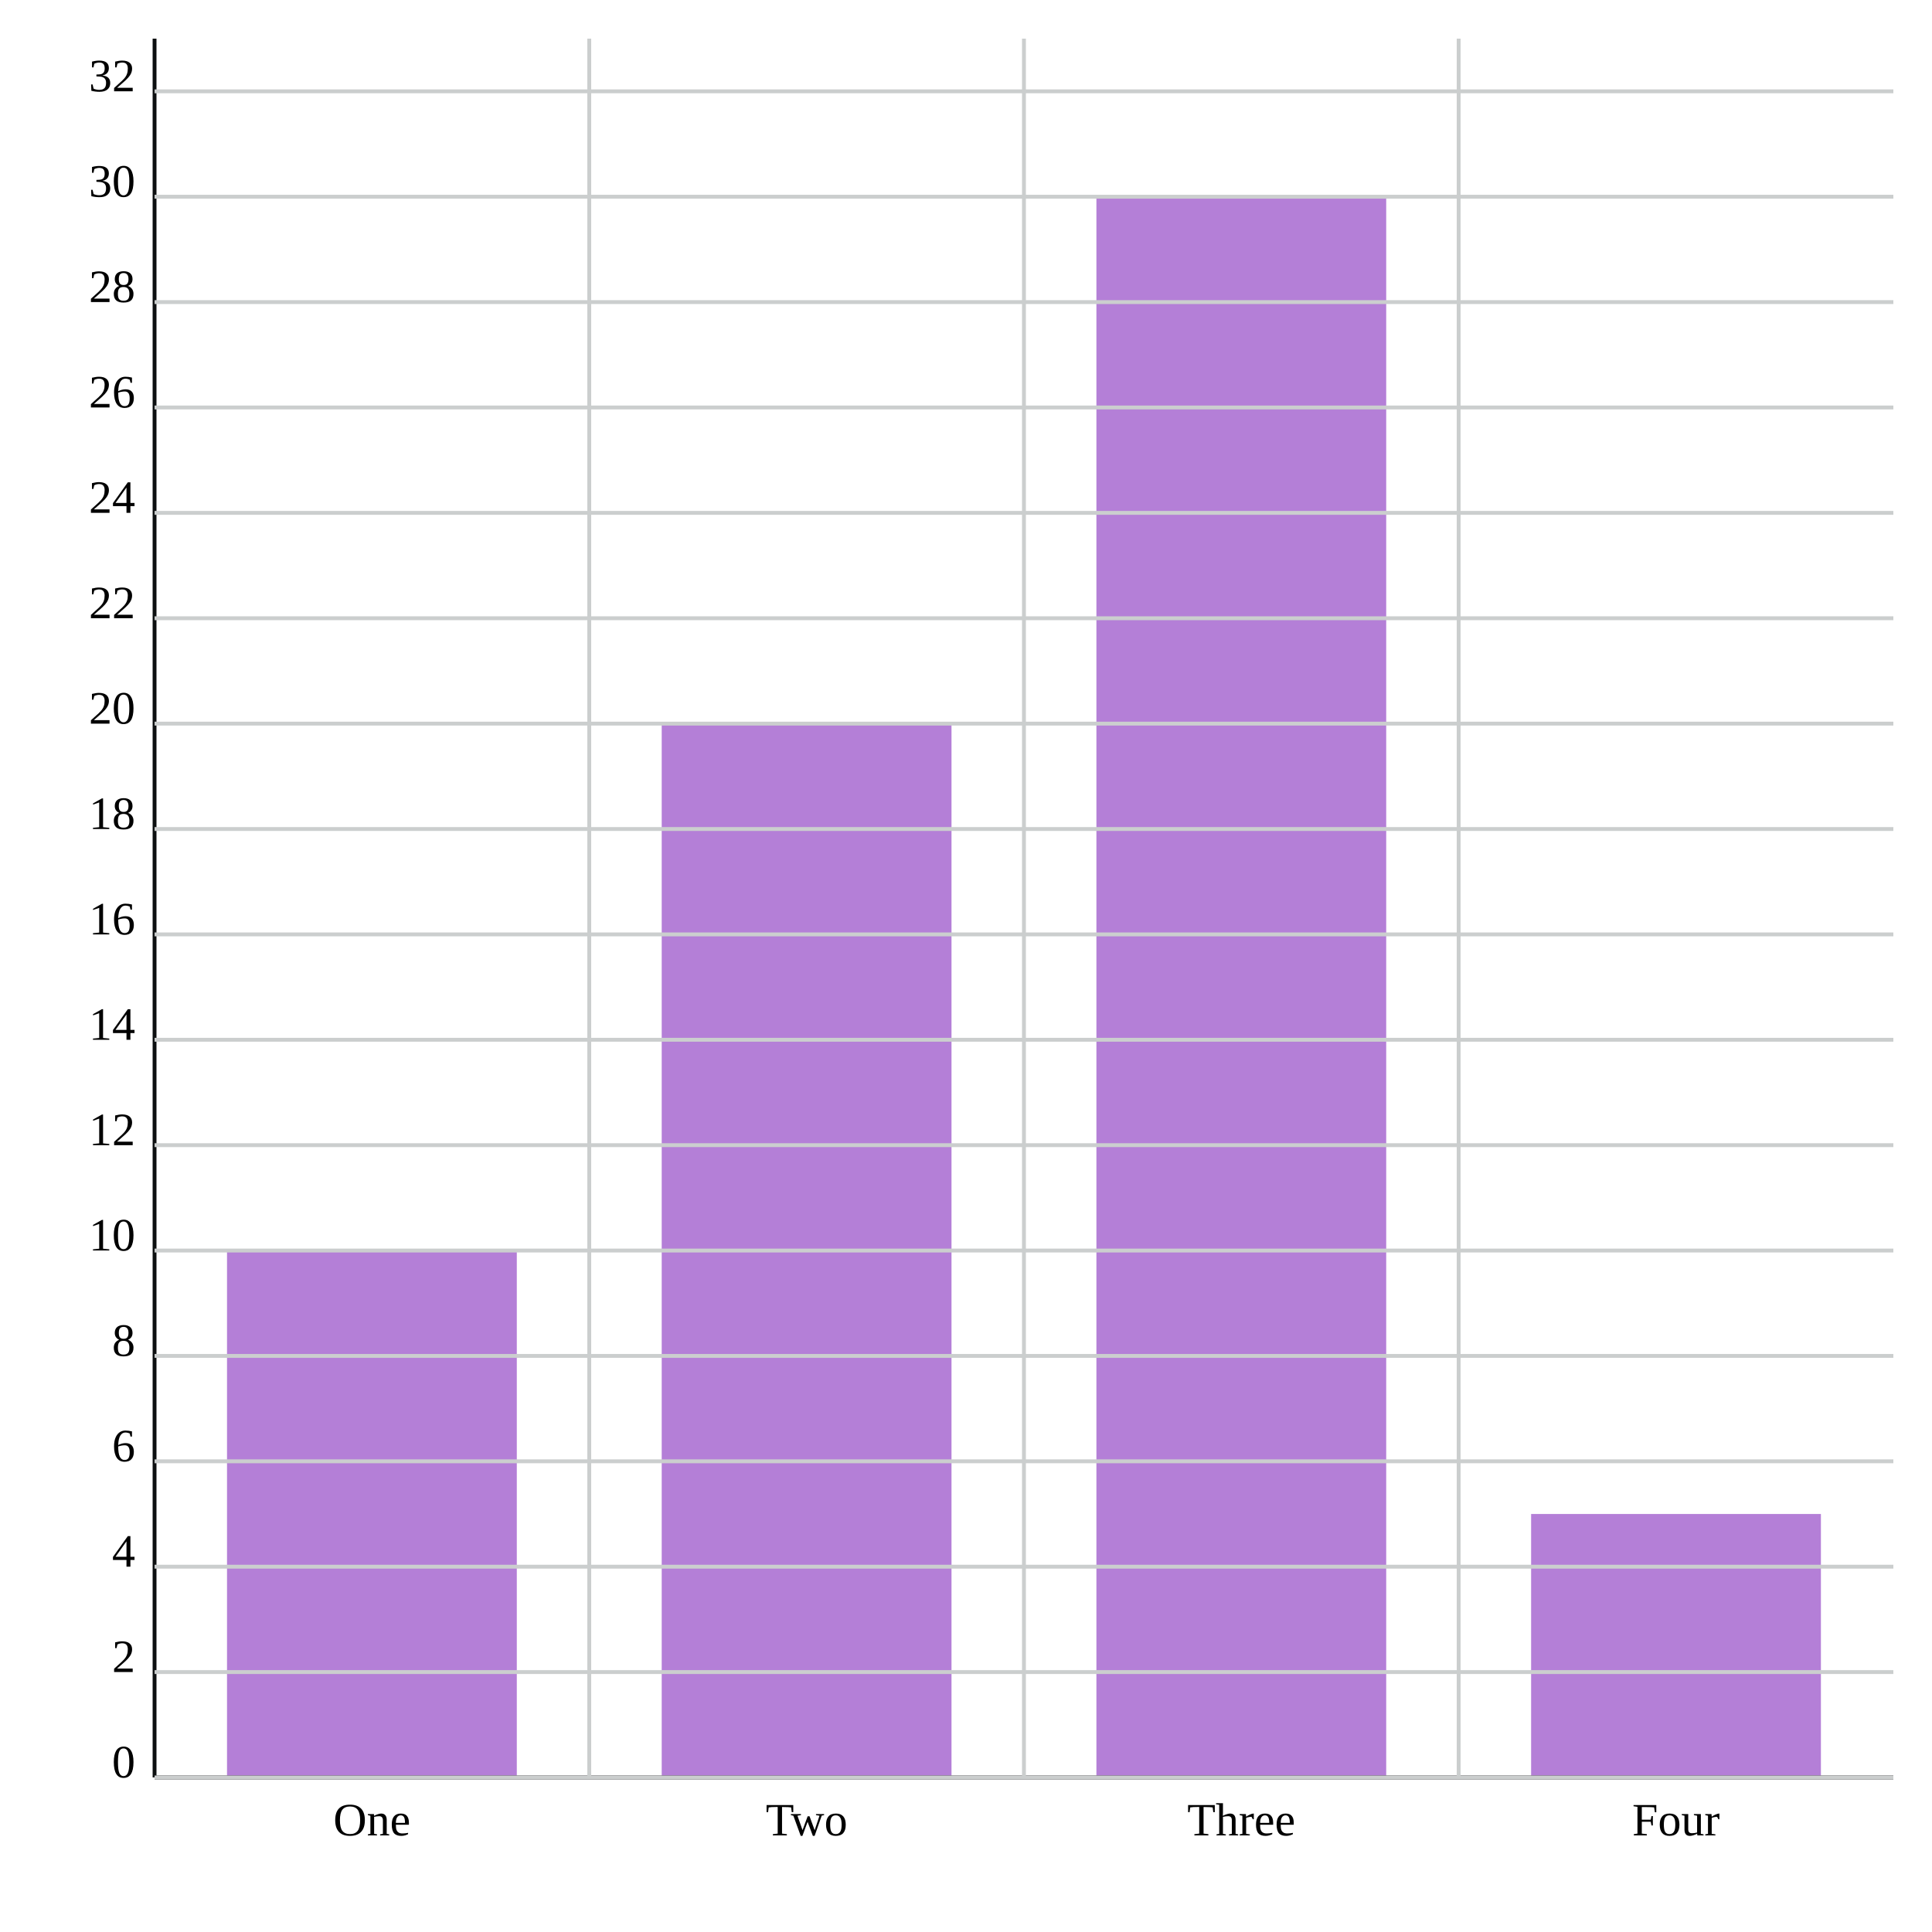
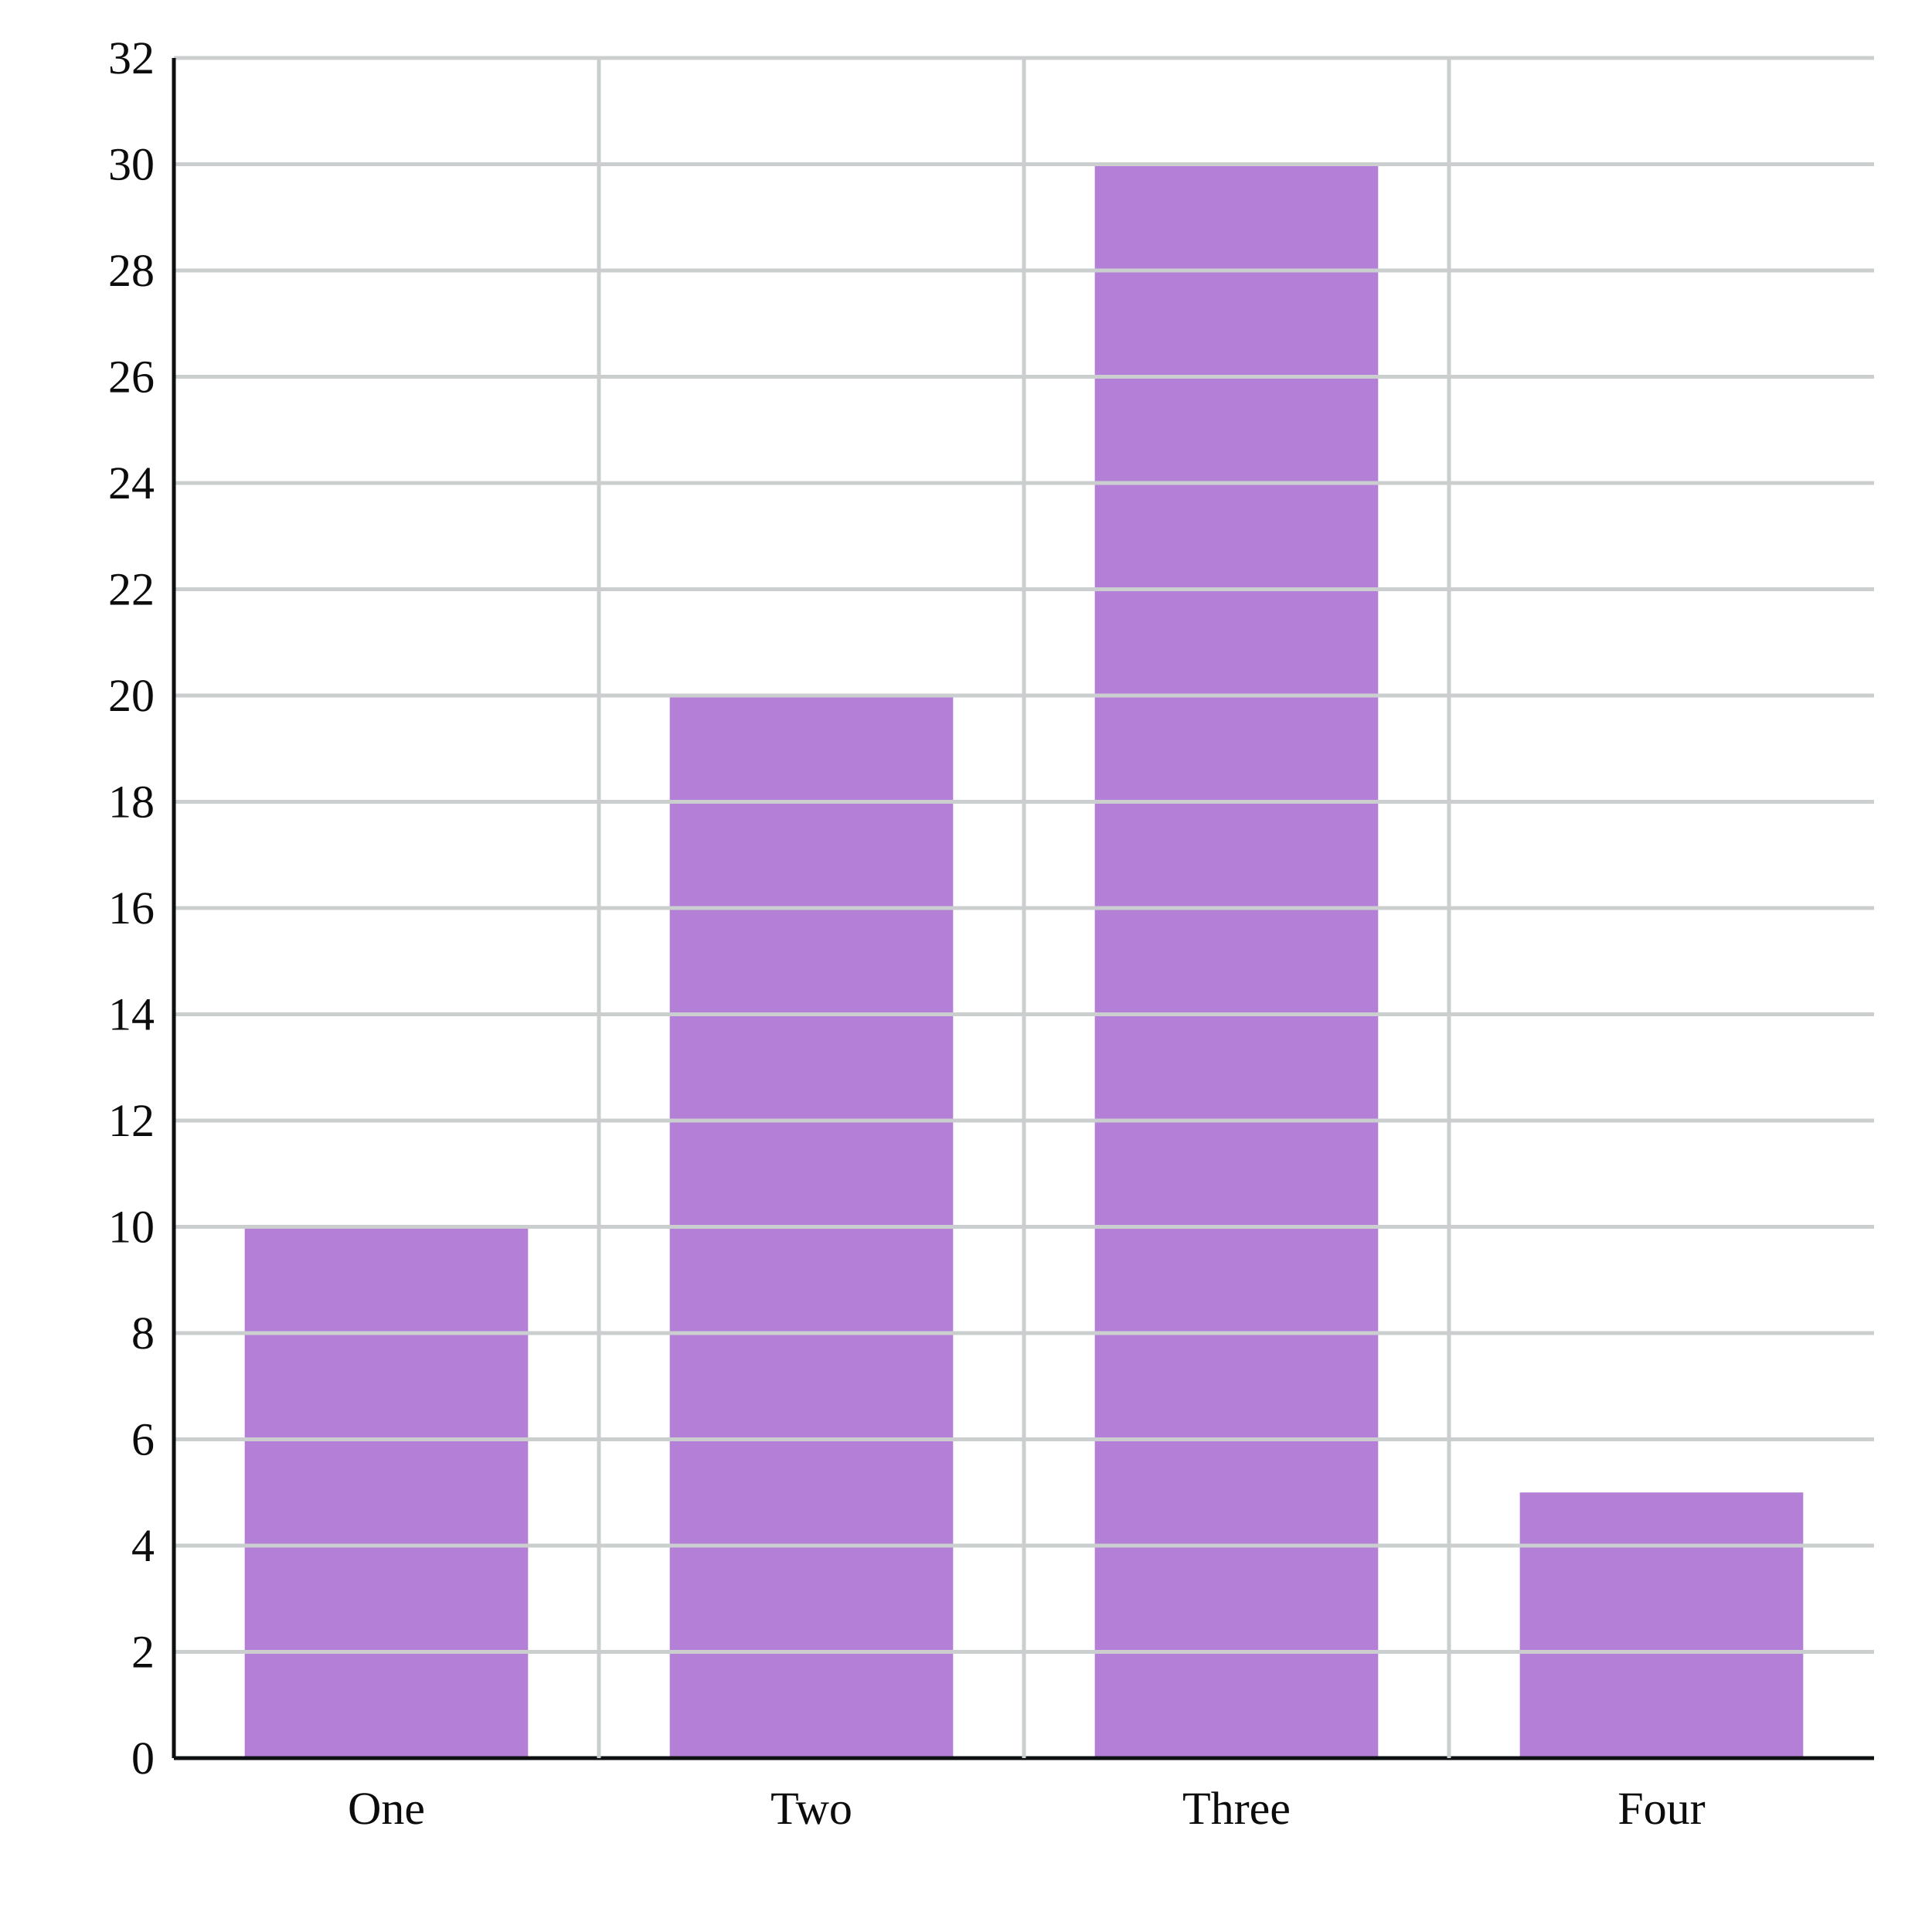
<svg xmlns="http://www.w3.org/2000/svg" width="500" height="500">
-   <g transform="translate(10,10)" class="content">
-     <g transform="translate(30,313.6363)" class="bar-box">
-       <rect fill="rgba(131,43,189,0.6)" x="18.75" width="75" height="136.364" class="bar" />
+   <g transform="translate(15,15)" class="content">
+     <g transform="translate(30,302.5)" class="bar-box">
+       <rect fill="rgba(131,43,189,0.6)" x="18.333" width="73.333" height="137.5" class="bar" />
    </g>
-     <g transform="translate(142.5,177.2727)" class="bar-box">
-       <rect fill="rgba(131,43,189,0.6)" x="18.75" width="75" height="272.727" class="bar" />
+     <g transform="translate(140,165)" class="bar-box">
+       <rect fill="rgba(131,43,189,0.6)" x="18.333" width="73.333" height="275" class="bar" />
    </g>
-     <g transform="translate(255,40.90909)" class="bar-box">
-       <rect fill="rgba(131,43,189,0.6)" x="18.75" width="75" height="409.091" class="bar" />
+     <g transform="translate(250,27.5)" class="bar-box">
+       <rect fill="rgba(131,43,189,0.6)" x="18.333" width="73.333" height="412.5" class="bar" />
    </g>
-     <g transform="translate(367.5,381.8182)" class="bar-box">
-       <rect fill="rgba(131,43,189,0.6)" x="18.75" width="75" height="68.182" class="bar" />
+     <g transform="translate(360,371.25)" class="bar-box">
+       <rect fill="rgba(131,43,189,0.6)" x="18.333" width="73.333" height="68.75" class="bar" />
    </g>
-     <g transform="translate(30,450)" class="x-axis">
-       <line stroke="rgb(13,16,17)" x2="450" class="axis" />
-       <text x="56.25" y="15" text-anchor="middle" class="label">One</text>
-       <text x="168.75" y="15" text-anchor="middle" class="label">Two</text>
-       <line stroke="rgb(203,206,206)" x1="112.5" x2="112.5" y1="0" y2="-450" class="separator" />
-       <text x="281.25" y="15" text-anchor="middle" class="label">Three</text>
-       <line stroke="rgb(203,206,206)" x1="225" x2="225" y1="0" y2="-450" class="separator" />
-       <text x="393.75" y="15" text-anchor="middle" class="label">Four</text>
-       <line stroke="rgb(203,206,206)" x1="337.5" x2="337.5" y1="0" y2="-450" class="separator" />
-     </g>
-     <g transform="translate(0,0)" class="y-axis">
-       <line stroke="rgb(13,16,17)" x1="30" x2="30" y1="0" y2="450" class="axis" />
-       <text x="25" y="450" text-anchor="end" class="value">0</text>
-       <line stroke="rgb(203,206,206)" x1="30" x2="480" y1="450" y2="450" class="separator" />
-       <text x="25" y="422.727" text-anchor="end" class="value">2</text>
-       <line stroke="rgb(203,206,206)" x1="30" x2="480" y1="422.727" y2="422.727" class="separator" />
-       <text x="25" y="395.455" text-anchor="end" class="value">4</text>
-       <line stroke="rgb(203,206,206)" x1="30" x2="480" y1="395.455" y2="395.455" class="separator" />
-       <text x="25" y="368.182" text-anchor="end" class="value">6</text>
-       <line stroke="rgb(203,206,206)" x1="30" x2="480" y1="368.182" y2="368.182" class="separator" />
-       <text x="25" y="340.909" text-anchor="end" class="value">8</text>
-       <line stroke="rgb(203,206,206)" x1="30" x2="480" y1="340.909" y2="340.909" class="separator" />
-       <text x="25" y="313.636" text-anchor="end" class="value">10</text>
-       <line stroke="rgb(203,206,206)" x1="30" x2="480" y1="313.636" y2="313.636" class="separator" />
-       <text x="25" y="286.364" text-anchor="end" class="value">12</text>
-       <line stroke="rgb(203,206,206)" x1="30" x2="480" y1="286.364" y2="286.364" class="separator" />
-       <text x="25" y="259.091" text-anchor="end" class="value">14</text>
-       <line stroke="rgb(203,206,206)" x1="30" x2="480" y1="259.091" y2="259.091" class="separator" />
-       <text x="25" y="231.818" text-anchor="end" class="value">16</text>
-       <line stroke="rgb(203,206,206)" x1="30" x2="480" y1="231.818" y2="231.818" class="separator" />
-       <text x="25" y="204.545" text-anchor="end" class="value">18</text>
-       <line stroke="rgb(203,206,206)" x1="30" x2="480" y1="204.545" y2="204.545" class="separator" />
-       <text x="25" y="177.273" text-anchor="end" class="value">20</text>
-       <line stroke="rgb(203,206,206)" x1="30" x2="480" y1="177.273" y2="177.273" class="separator" />
-       <text x="25" y="150" text-anchor="end" class="value">22</text>
-       <line stroke="rgb(203,206,206)" x1="30" x2="480" y1="150" y2="150" class="separator" />
-       <text x="25" y="122.727" text-anchor="end" class="value">24</text>
-       <line stroke="rgb(203,206,206)" x1="30" x2="480" y1="122.727" y2="122.727" class="separator" />
-       <text x="25" y="95.455" text-anchor="end" class="value">26</text>
-       <line stroke="rgb(203,206,206)" x1="30" x2="480" y1="95.455" y2="95.455" class="separator" />
-       <text x="25" y="68.182" text-anchor="end" class="value">28</text>
-       <line stroke="rgb(203,206,206)" x1="30" x2="480" y1="68.182" y2="68.182" class="separator" />
-       <text x="25" y="40.909" text-anchor="end" class="value">30</text>
-       <line stroke="rgb(203,206,206)" x1="30" x2="480" y1="40.909" y2="40.909" class="separator" />
-       <text x="25" y="13.636" text-anchor="end" class="value">32</text>
-       <line stroke="rgb(203,206,206)" x1="30" x2="480" y1="13.636" y2="13.636" class="separator" />
+     <g transform="translate(30,0)" class="axes">
+       <g transform="translate(0,440)" class="y-line">
+         <text x="-5" y="4" text-anchor="end" fill="rgb(12,12,12)" class="label">0</text>
+         <line x1="0" x2="440" y1="0" y2="0" stroke="rgb(13,16,17)" />
+       </g>
+       <g transform="translate(0,412.5)" class="y-line">
+         <text x="-5" y="4" text-anchor="end" fill="rgb(12,12,12)" class="label">2</text>
+         <line x1="0" x2="440" y1="0" y2="0" stroke="rgb(203,206,206)" />
+       </g>
+       <g transform="translate(0,385)" class="y-line">
+         <text x="-5" y="4" text-anchor="end" fill="rgb(12,12,12)" class="label">4</text>
+         <line x1="0" x2="440" y1="0" y2="0" stroke="rgb(203,206,206)" />
+       </g>
+       <g transform="translate(0,357.5)" class="y-line">
+         <text x="-5" y="4" text-anchor="end" fill="rgb(12,12,12)" class="label">6</text>
+         <line x1="0" x2="440" y1="0" y2="0" stroke="rgb(203,206,206)" />
+       </g>
+       <g transform="translate(0,330)" class="y-line">
+         <text x="-5" y="4" text-anchor="end" fill="rgb(12,12,12)" class="label">8</text>
+         <line x1="0" x2="440" y1="0" y2="0" stroke="rgb(203,206,206)" />
+       </g>
+       <g transform="translate(0,302.5)" class="y-line">
+         <text x="-5" y="4" text-anchor="end" fill="rgb(12,12,12)" class="label">10</text>
+         <line x1="0" x2="440" y1="0" y2="0" stroke="rgb(203,206,206)" />
+       </g>
+       <g transform="translate(0,275)" class="y-line">
+         <text x="-5" y="4" text-anchor="end" fill="rgb(12,12,12)" class="label">12</text>
+         <line x1="0" x2="440" y1="0" y2="0" stroke="rgb(203,206,206)" />
+       </g>
+       <g transform="translate(0,247.5)" class="y-line">
+         <text x="-5" y="4" text-anchor="end" fill="rgb(12,12,12)" class="label">14</text>
+         <line x1="0" x2="440" y1="0" y2="0" stroke="rgb(203,206,206)" />
+       </g>
+       <g transform="translate(0,220)" class="y-line">
+         <text x="-5" y="4" text-anchor="end" fill="rgb(12,12,12)" class="label">16</text>
+         <line x1="0" x2="440" y1="0" y2="0" stroke="rgb(203,206,206)" />
+       </g>
+       <g transform="translate(0,192.5)" class="y-line">
+         <text x="-5" y="4" text-anchor="end" fill="rgb(12,12,12)" class="label">18</text>
+         <line x1="0" x2="440" y1="0" y2="0" stroke="rgb(203,206,206)" />
+       </g>
+       <g transform="translate(0,165)" class="y-line">
+         <text x="-5" y="4" text-anchor="end" fill="rgb(12,12,12)" class="label">20</text>
+         <line x1="0" x2="440" y1="0" y2="0" stroke="rgb(203,206,206)" />
+       </g>
+       <g transform="translate(0,137.5)" class="y-line">
+         <text x="-5" y="4" text-anchor="end" fill="rgb(12,12,12)" class="label">22</text>
+         <line x1="0" x2="440" y1="0" y2="0" stroke="rgb(203,206,206)" />
+       </g>
+       <g transform="translate(0,110)" class="y-line">
+         <text x="-5" y="4" text-anchor="end" fill="rgb(12,12,12)" class="label">24</text>
+         <line x1="0" x2="440" y1="0" y2="0" stroke="rgb(203,206,206)" />
+       </g>
+       <g transform="translate(0,82.5)" class="y-line">
+         <text x="-5" y="4" text-anchor="end" fill="rgb(12,12,12)" class="label">26</text>
+         <line x1="0" x2="440" y1="0" y2="0" stroke="rgb(203,206,206)" />
+       </g>
+       <g transform="translate(0,55)" class="y-line">
+         <text x="-5" y="4" text-anchor="end" fill="rgb(12,12,12)" class="label">28</text>
+         <line x1="0" x2="440" y1="0" y2="0" stroke="rgb(203,206,206)" />
+       </g>
+       <g transform="translate(0,27.5)" class="y-line">
+         <text x="-5" y="4" text-anchor="end" fill="rgb(12,12,12)" class="label">30</text>
+         <line x1="0" x2="440" y1="0" y2="0" stroke="rgb(203,206,206)" />
+       </g>
+       <g transform="translate(0,0)" class="y-line">
+         <text x="-5" y="4" text-anchor="end" fill="rgb(12,12,12)" class="label">32</text>
+         <line x1="0" x2="440" y1="0" y2="0" stroke="rgb(203,206,206)" />
+       </g>
+       <g transform="translate(0,440)" class="x-line">
+         <text x="55" y="17" text-anchor="middle" fill="rgb(12,12,12)" class="label">One</text>
+         <line x1="0" x2="0" y1="0" y2="-440" stroke="rgb(13,16,17)" />
+       </g>
+       <g transform="translate(110,440)" class="x-line">
+         <text x="55" y="17" text-anchor="middle" fill="rgb(12,12,12)" class="label">Two</text>
+         <line x1="0" x2="0" y1="0" y2="-440" stroke="rgb(203,206,206)" />
+       </g>
+       <g transform="translate(220,440)" class="x-line">
+         <text x="55" y="17" text-anchor="middle" fill="rgb(12,12,12)" class="label">Three</text>
+         <line x1="0" x2="0" y1="0" y2="-440" stroke="rgb(203,206,206)" />
+       </g>
+       <g transform="translate(330,440)" class="x-line">
+         <text x="55" y="17" text-anchor="middle" fill="rgb(12,12,12)" class="label">Four</text>
+         <line x1="0" x2="0" y1="0" y2="-440" stroke="rgb(203,206,206)" />
+       </g>
    </g>
  </g>
</svg>
